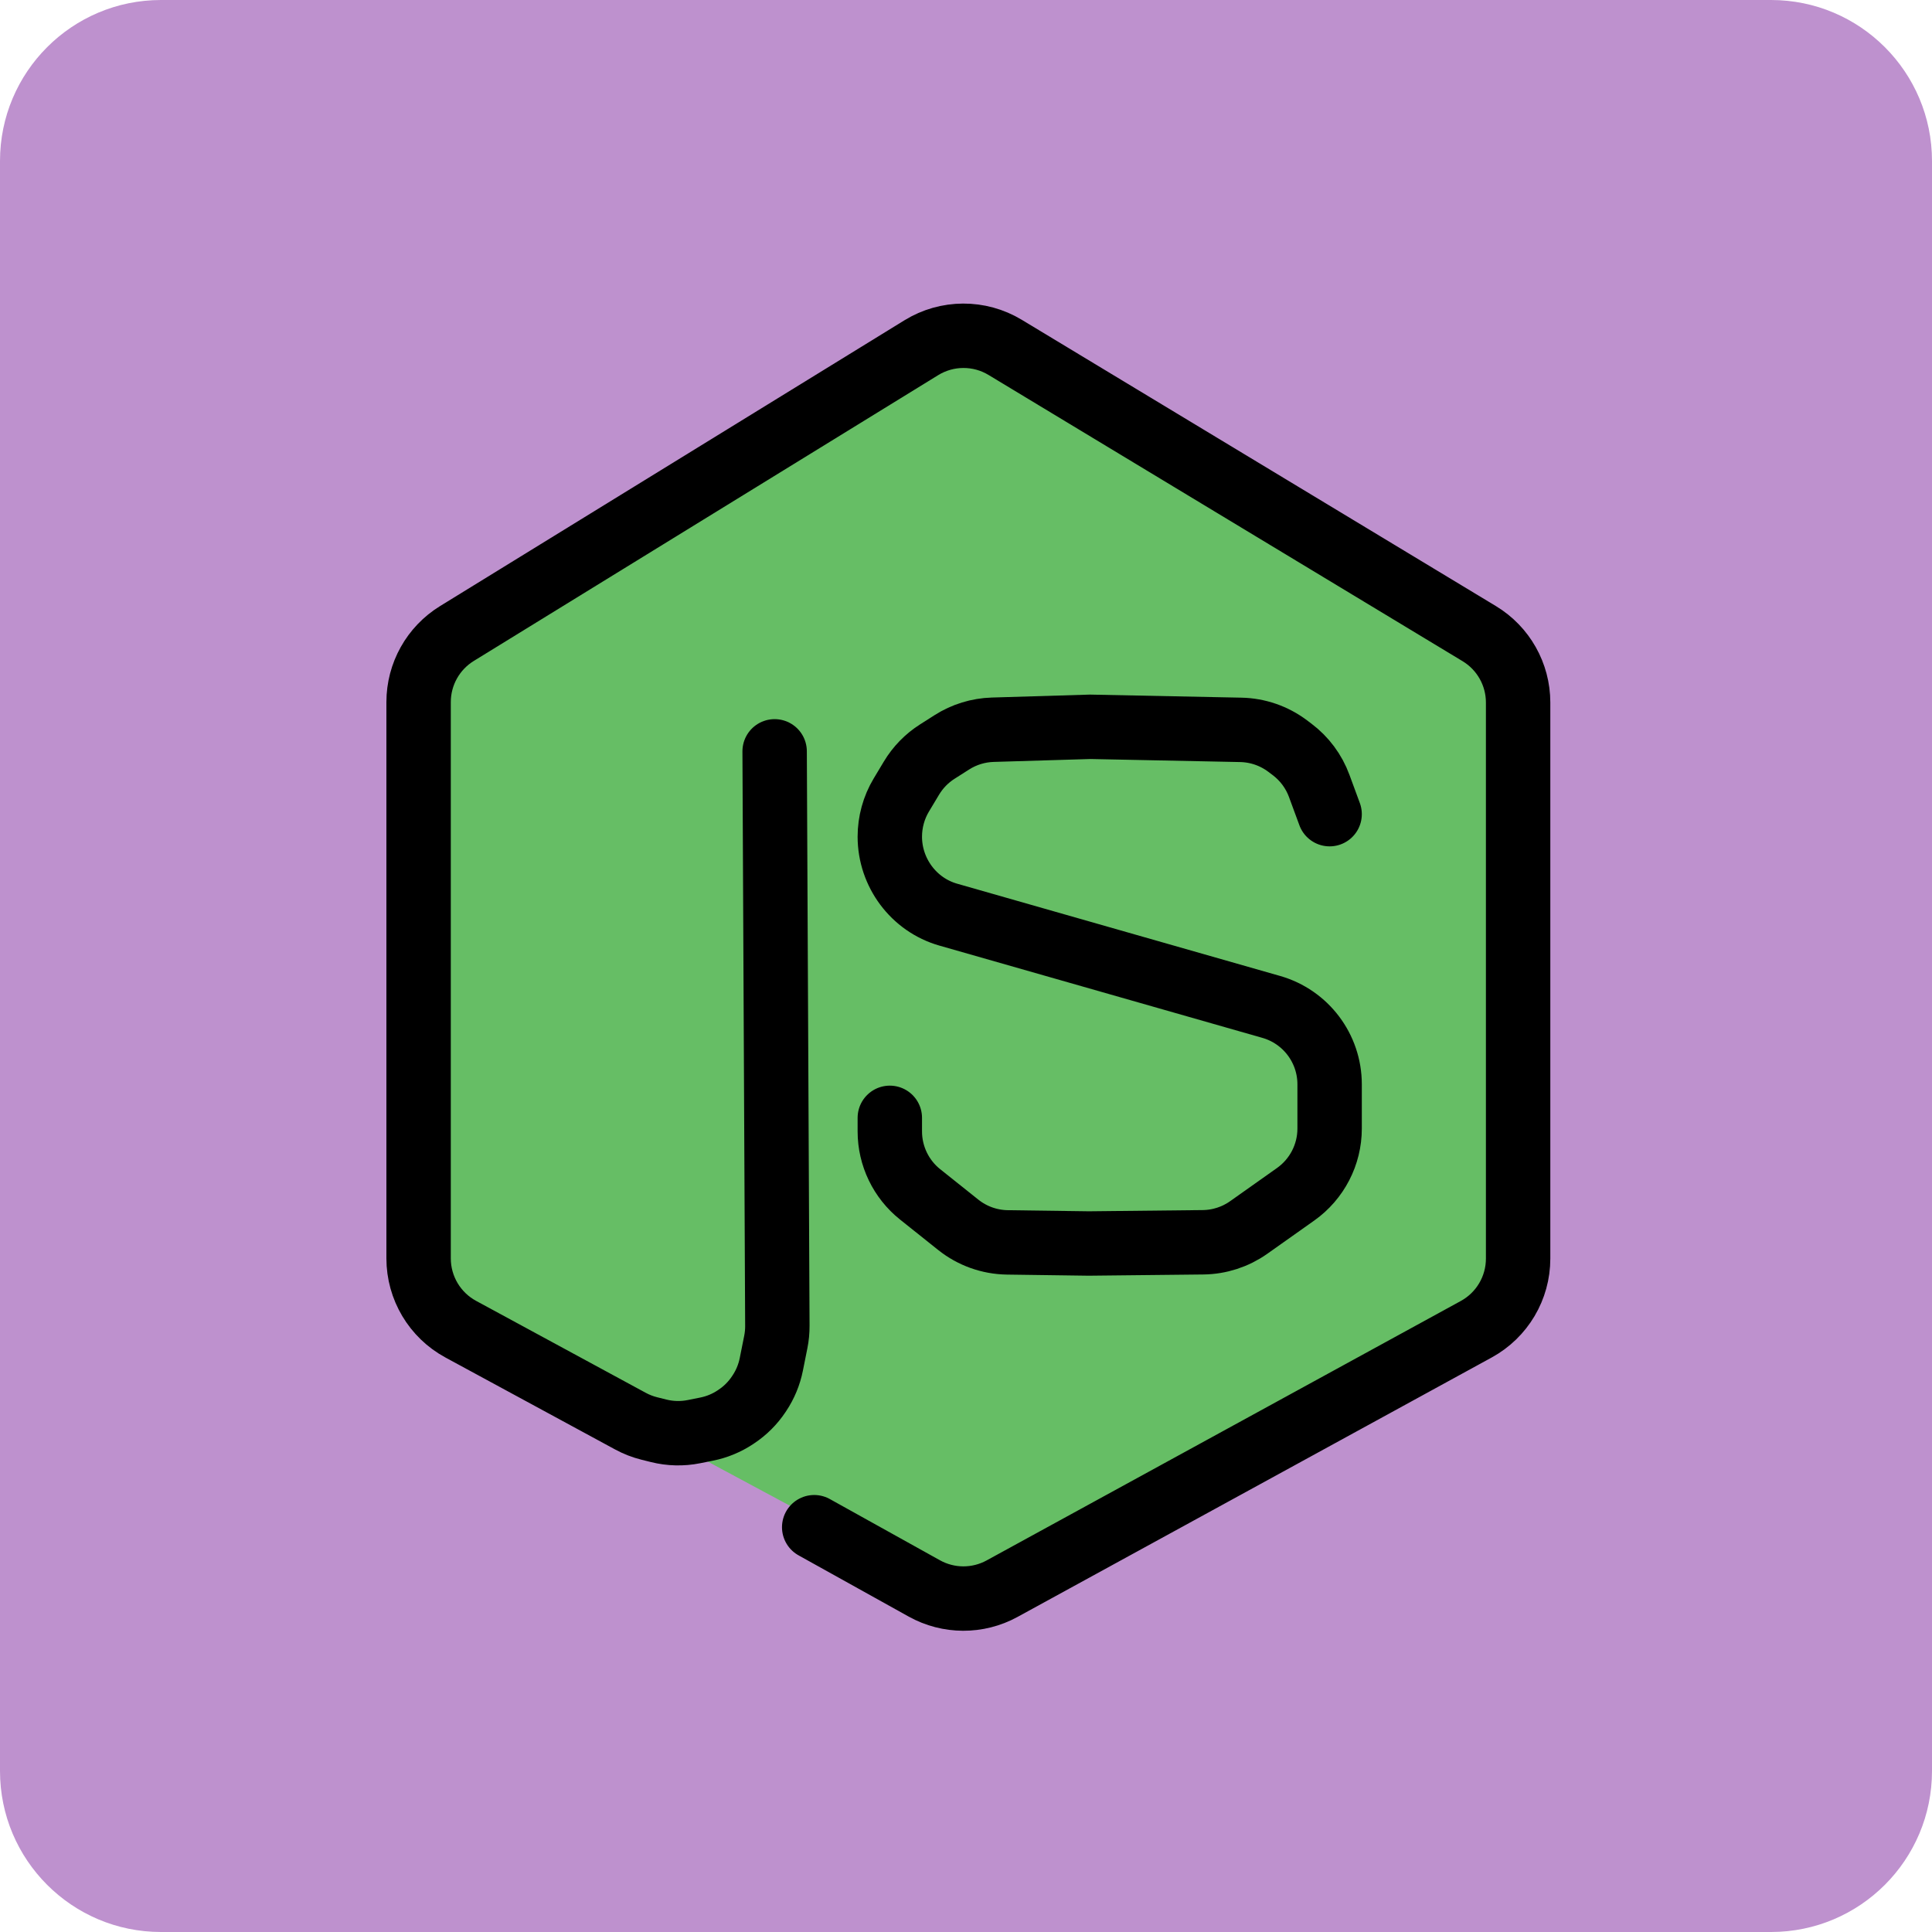
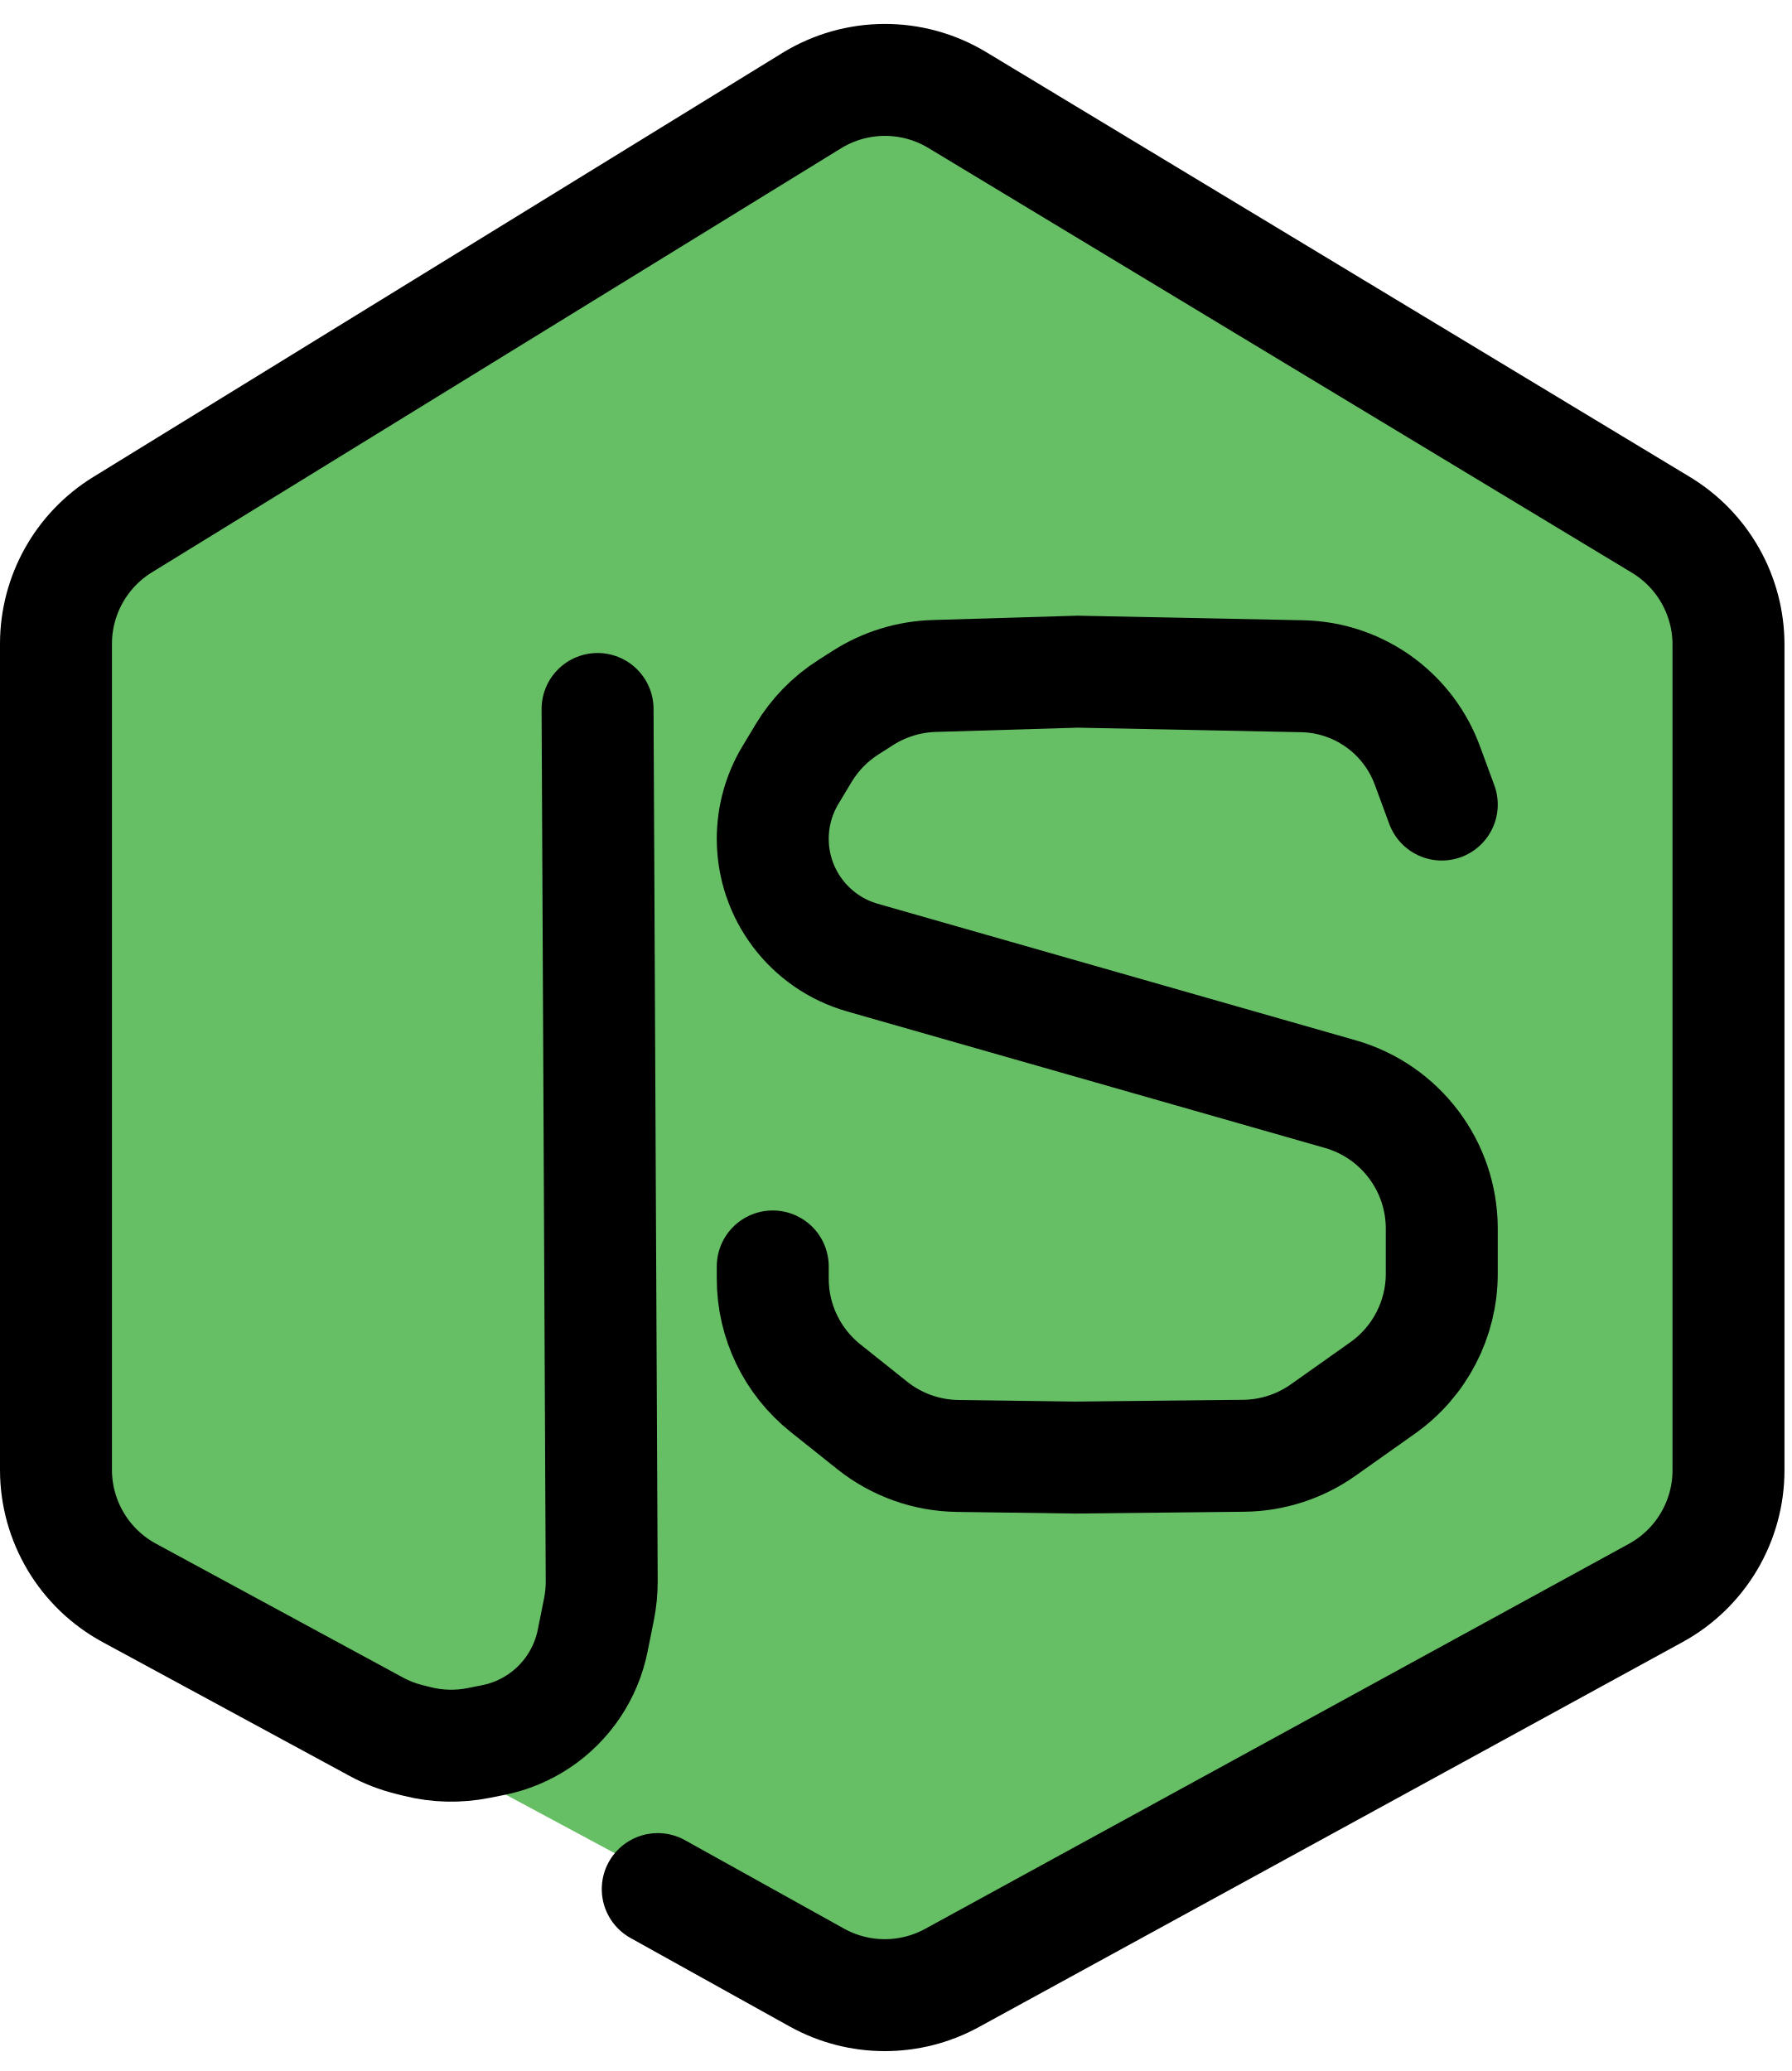
- <svg xmlns="http://www.w3.org/2000/svg" width="120" height="120" viewBox="0 0 120 120" fill="none">
-   <path d="M0 10C0 4.477 4.477 0 10 0H110C115.523 0 120 4.477 120 10V110C120 115.523 115.523 120 110 120H10C4.477 120 0 115.523 0 110V10Z" fill="#BE91CE" />
-   <path d="M56.044 22.787L28.427 39.356C26.922 40.26 26 41.888 26 43.644V78.148C26 79.989 27.012 81.682 28.634 82.553L58.663 98.679C60.191 99.5 62.036 99.47 63.537 98.599L91.151 82.583C92.693 81.689 93.642 80.041 93.642 78.258V43.755C93.642 41.939 92.658 40.266 91.07 39.384L61.045 22.703C59.483 21.835 57.576 21.867 56.044 22.787Z" fill="#66BE65" />
-   <path d="M48.114 46.667L48.283 82.35C48.285 82.687 48.252 83.024 48.186 83.354L47.908 84.744C47.78 85.385 47.528 85.994 47.166 86.537L47.126 86.597C46.76 87.146 46.289 87.617 45.739 87.983L45.68 88.023C45.137 88.385 44.528 88.637 43.887 88.765L43.102 88.922C42.377 89.067 41.627 89.05 40.909 88.87L40.328 88.725C39.92 88.623 39.527 88.47 39.158 88.27L28.617 82.557C27.005 81.683 26 79.996 26 78.161V43.607C26 41.871 26.901 40.259 28.38 39.349L57.225 21.597C58.819 20.616 60.828 20.608 62.43 21.575L91.877 39.355C93.376 40.26 94.293 41.883 94.293 43.635V78.174C94.293 80.002 93.296 81.684 91.693 82.561L62.24 98.676C60.735 99.5 58.911 99.494 57.411 98.66L50.571 94.857" stroke="black" stroke-width="4" stroke-linecap="round" />
-   <path d="M82.585 50.569L81.938 48.813C81.606 47.909 81.019 47.121 80.249 46.543L79.972 46.334C79.134 45.705 78.119 45.355 77.07 45.333L67.715 45.143L61.66 45.325C60.761 45.352 59.885 45.621 59.126 46.104L58.215 46.684C57.56 47.1 57.011 47.664 56.612 48.33L55.981 49.382C55.514 50.159 55.268 51.06 55.268 51.967V51.967C55.268 54.199 56.748 56.195 58.894 56.809L78.959 62.541C81.105 63.155 82.585 65.117 82.585 67.349V70.097C82.585 71.719 81.798 73.24 80.474 74.178L77.56 76.241C76.73 76.828 75.741 77.149 74.725 77.16L67.626 77.236L62.569 77.167C61.459 77.151 60.386 76.767 59.519 76.075L57.149 74.184C55.961 73.236 55.268 71.797 55.268 70.276V69.431" stroke="black" stroke-width="4" stroke-linecap="round" />
+ <svg xmlns="http://www.w3.org/2000/svg" width="64" height="74" viewBox="0 0 64 74" fill="none">
+   <path d="M27.979 4.624L4.428 18.755C2.921 19.659 2 21.286 2 23.042V52.506C2 54.347 3.012 56.039 4.634 56.911L30.272 70.679C31.801 71.5 33.646 71.47 35.147 70.599L58.696 56.941C60.238 56.047 61.187 54.399 61.187 52.616V23.153C61.187 21.337 60.203 19.664 58.615 18.783L32.98 4.541C31.418 3.673 29.511 3.705 27.979 4.624Z" fill="#66BE65" />
+   <path d="M21.35 25.333L21.498 56.493C21.499 56.83 21.467 57.167 21.401 57.497L21.176 58.621C21.06 59.201 20.831 59.753 20.503 60.246V60.246C20.171 60.744 19.744 61.171 19.246 61.503V61.503C18.753 61.831 18.201 62.06 17.621 62.176L17.102 62.279C16.377 62.425 15.627 62.407 14.909 62.227L14.614 62.153C14.206 62.051 13.813 61.899 13.444 61.699L4.617 56.915C3.005 56.04 2 54.353 2 52.519V23.005C2 21.269 2.901 19.657 4.38 18.747L28.998 3.597C30.592 2.616 32.6 2.608 34.203 3.575L59.34 18.753C60.84 19.658 61.756 21.282 61.756 23.033V52.532C61.756 54.36 60.759 56.041 59.156 56.919L34.013 70.676C32.507 71.5 30.683 71.494 29.183 70.66L23.5 67.5" stroke="black" stroke-width="4" stroke-linecap="round" />
+   <path d="M51.512 28.748L50.996 27.347C50.672 26.468 50.101 25.701 49.352 25.138V25.138C48.536 24.525 47.548 24.184 46.528 24.163L38.5 24L33.374 24.154C32.475 24.181 31.599 24.45 30.84 24.933L30.313 25.269C29.658 25.685 29.109 26.249 28.709 26.915L28.238 27.699C27.827 28.386 27.609 29.171 27.609 29.971V29.971C27.609 31.942 28.916 33.674 30.811 34.216L47.885 39.094C50.032 39.707 51.512 41.669 51.512 43.901V45.511C51.512 47.133 50.725 48.655 49.401 49.592L47.274 51.098C46.444 51.685 45.455 52.006 44.439 52.017L38.422 52.081L34.212 52.023C33.102 52.008 32.029 51.624 31.162 50.932L29.491 49.599C28.302 48.65 27.609 47.212 27.609 45.691V45.252" stroke="black" stroke-width="4" stroke-linecap="round" />
</svg>
